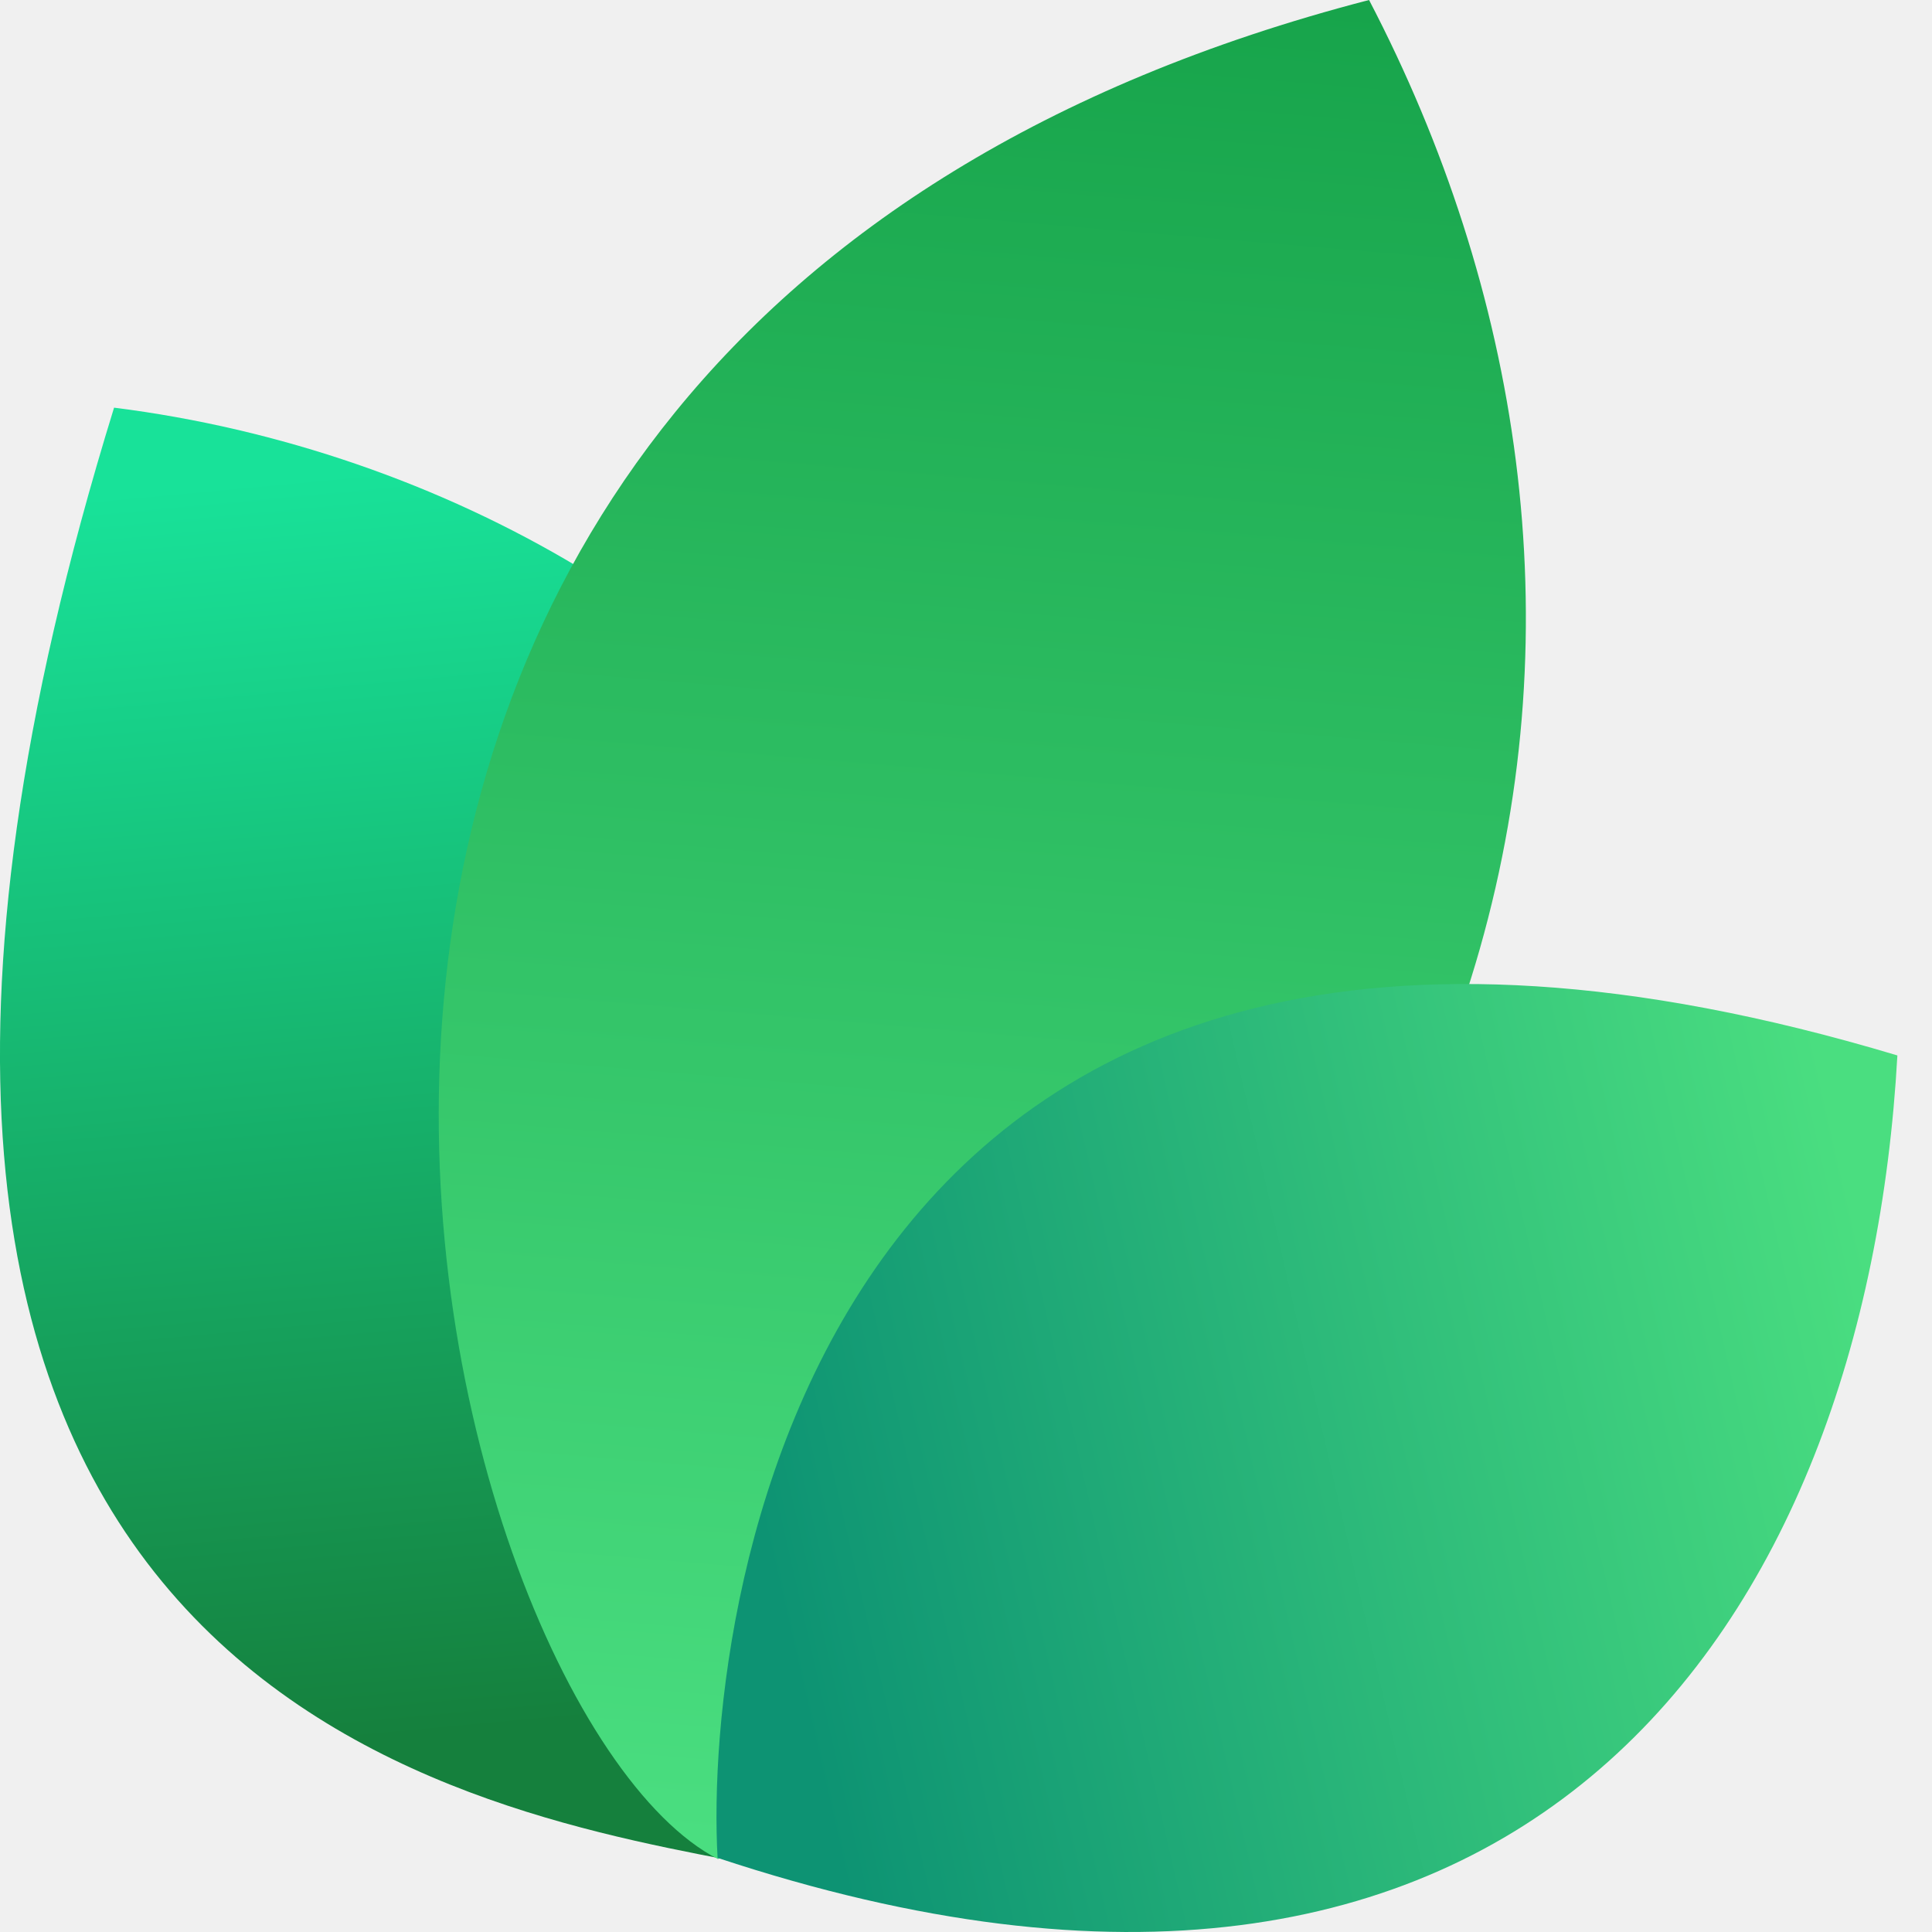
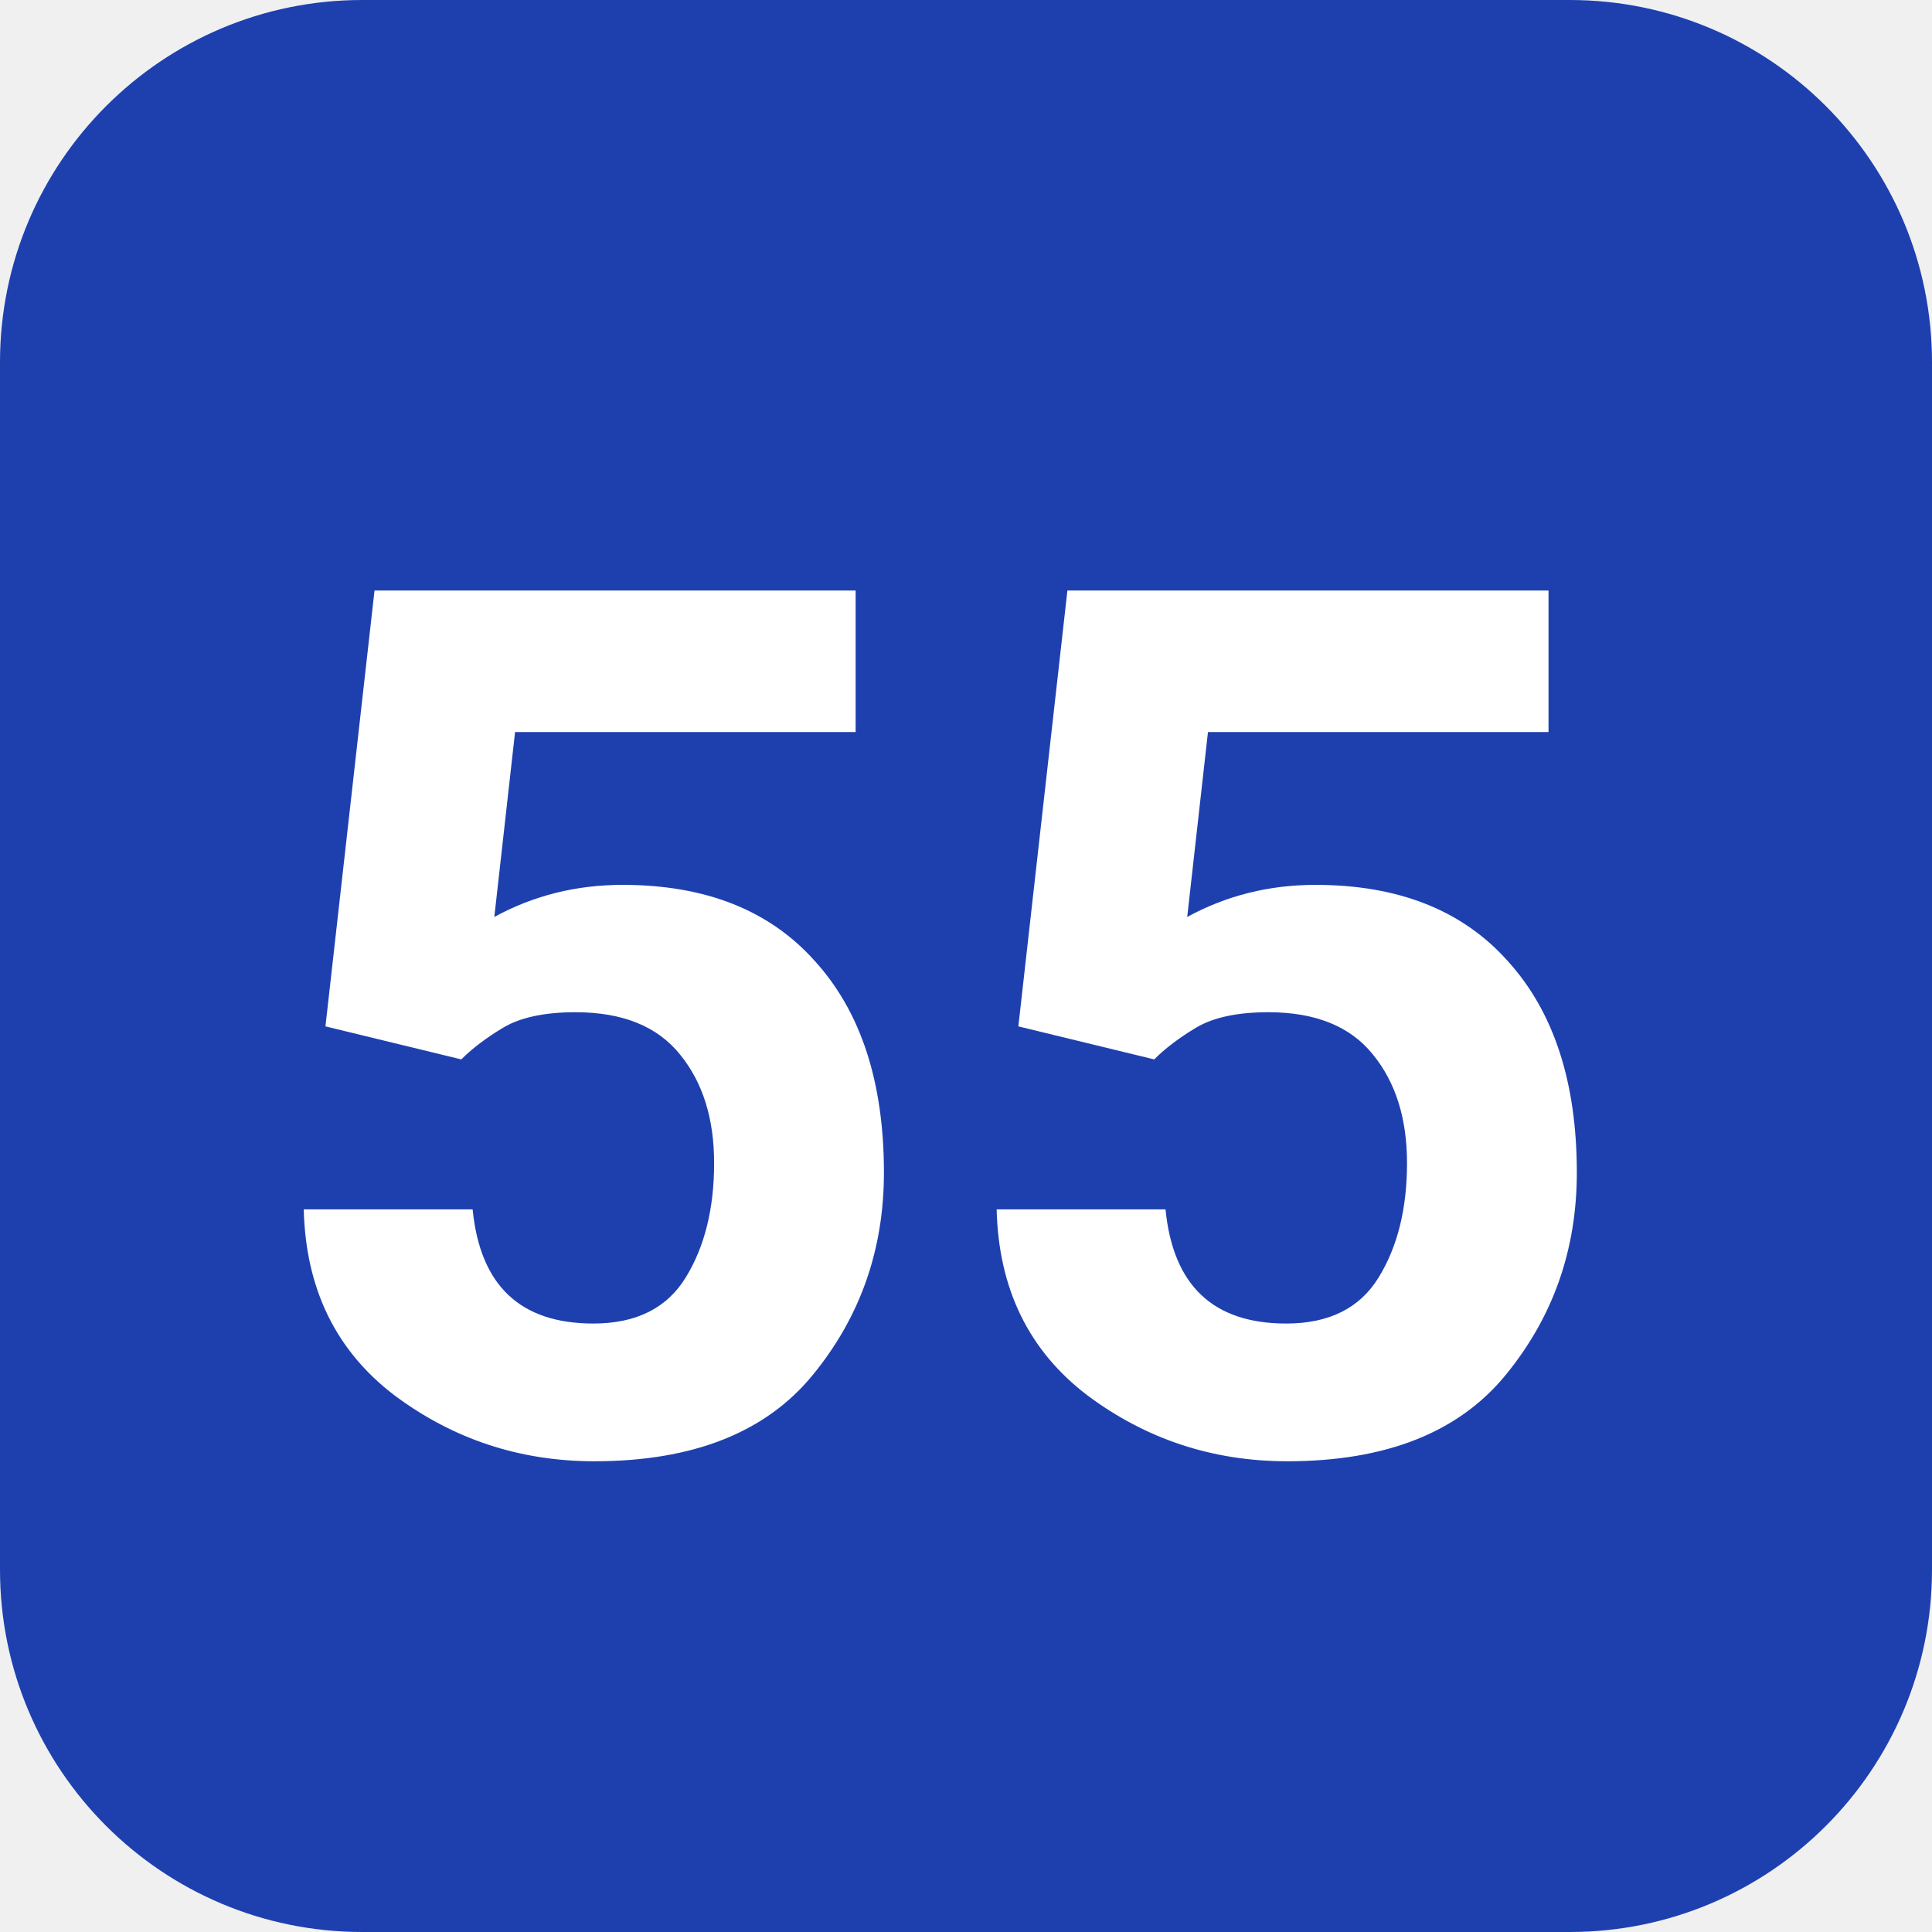
- <svg xmlns="http://www.w3.org/2000/svg" width="24" height="24" viewBox="0 0 24 24" fill="none">
-   <path d="M9.061 23.108C5.268 22.377 -3.391 20.627 1.417 5.064C9.634 6.099 16.973 14.064 9.061 23.108Z" fill="url(#paint0_linear_17557_2021)" />
-   <path d="M8.919 23.094C5.276 21.222 0.784 4.209 17.007 0C20.757 7.193 19.621 16.545 8.919 23.094Z" fill="url(#paint1_linear_17557_2021)" />
-   <path d="M8.914 23.079C8.735 19.882 10.159 9.085 23.57 13.111C23.181 20.123 18.984 26.418 8.914 23.079Z" fill="url(#paint2_linear_17557_2021)" />
-   <defs>
-     <linearGradient id="paint0_linear_17557_2021" x1="3.776" y1="5.916" x2="5.232" y2="21.559" gradientUnits="userSpaceOnUse">
-       <stop stop-color="#18E299" />
-       <stop offset="1" stop-color="#15803D" />
-     </linearGradient>
-     <linearGradient id="paint1_linear_17557_2021" x1="12.171" y1="-0.718" x2="10.19" y2="22.983" gradientUnits="userSpaceOnUse">
-       <stop stop-color="#16A34A" />
-       <stop offset="1" stop-color="#4ADE80" />
-     </linearGradient>
-     <linearGradient id="paint2_linear_17557_2021" x1="23.133" y1="15.353" x2="9.338" y2="18.52" gradientUnits="userSpaceOnUse">
-       <stop stop-color="#4ADE80" />
-       <stop offset="1" stop-color="#0D9373" />
-     </linearGradient>
-   </defs>
+ <svg xmlns="http://www.w3.org/2000/svg" width="32" height="32" viewBox="0 0 32 32" fill="none">
+   <rect width="32" height="32" rx="6" fill="#1e40af" />
+   <text x="4" y="24" font-family="system-ui, -apple-system, 'Segoe UI', Roboto, sans-serif" font-size="20" font-weight="700" fill="#ffffff">55</text>
</svg>
